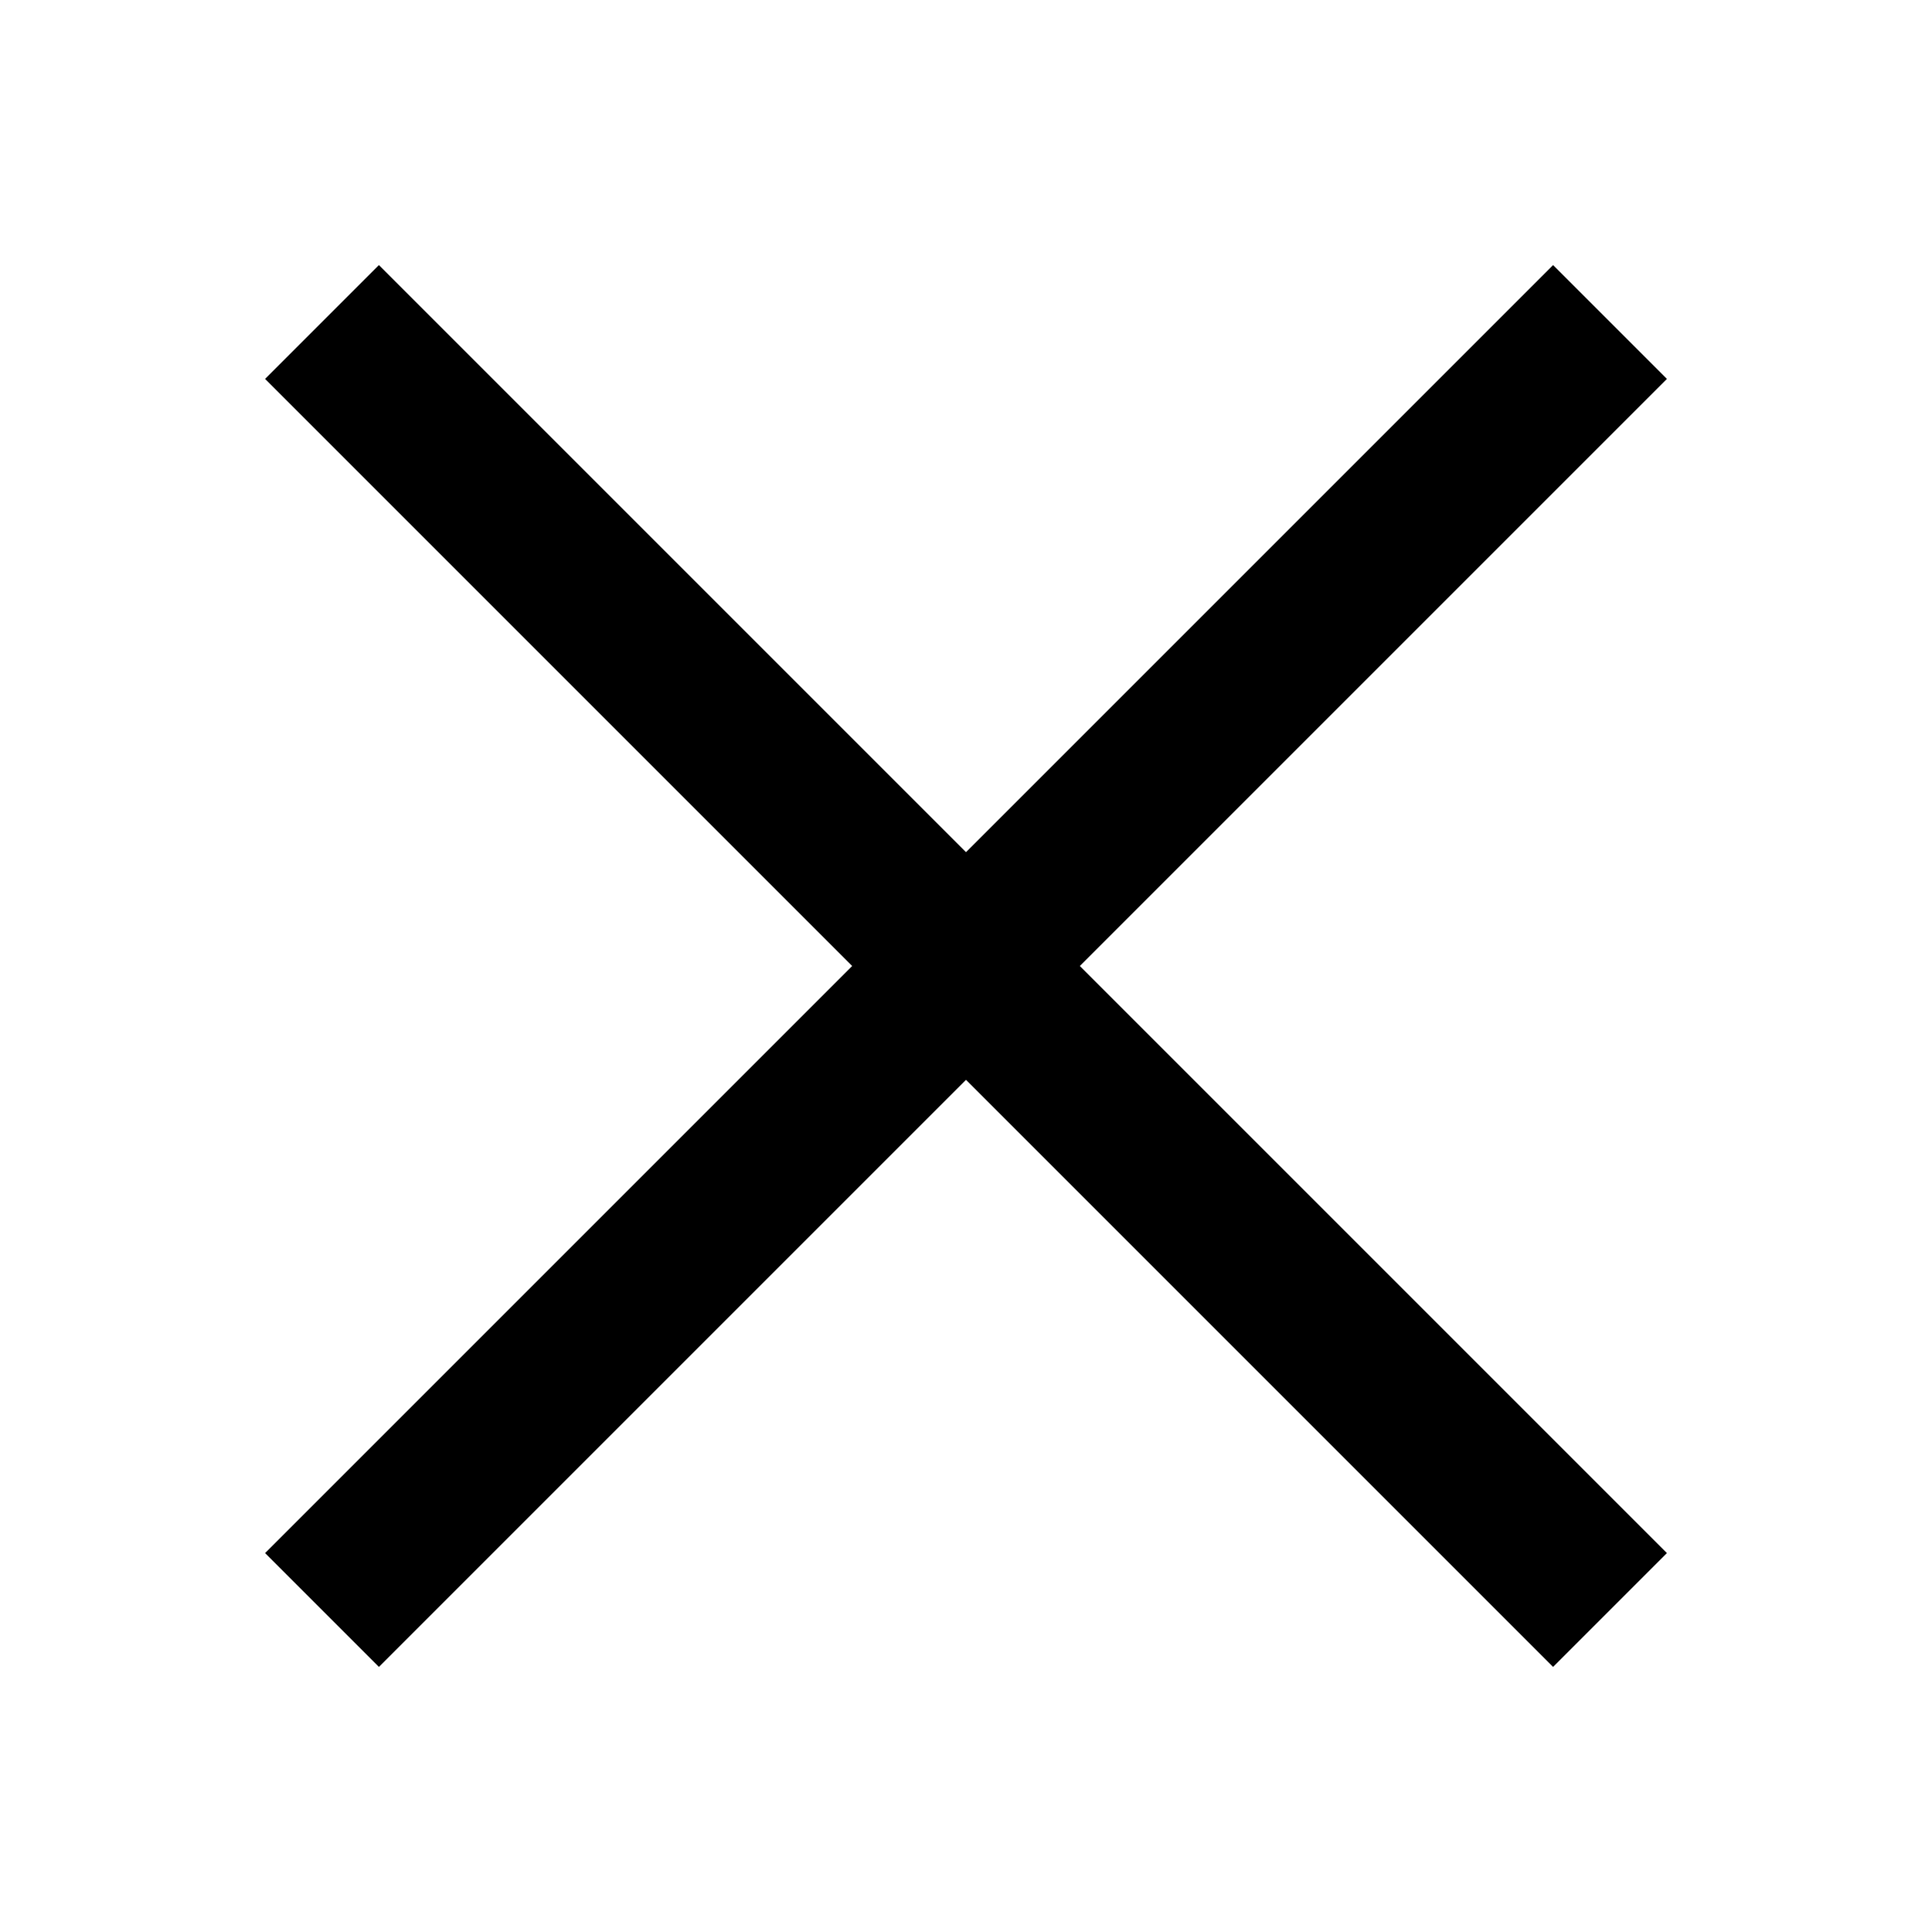
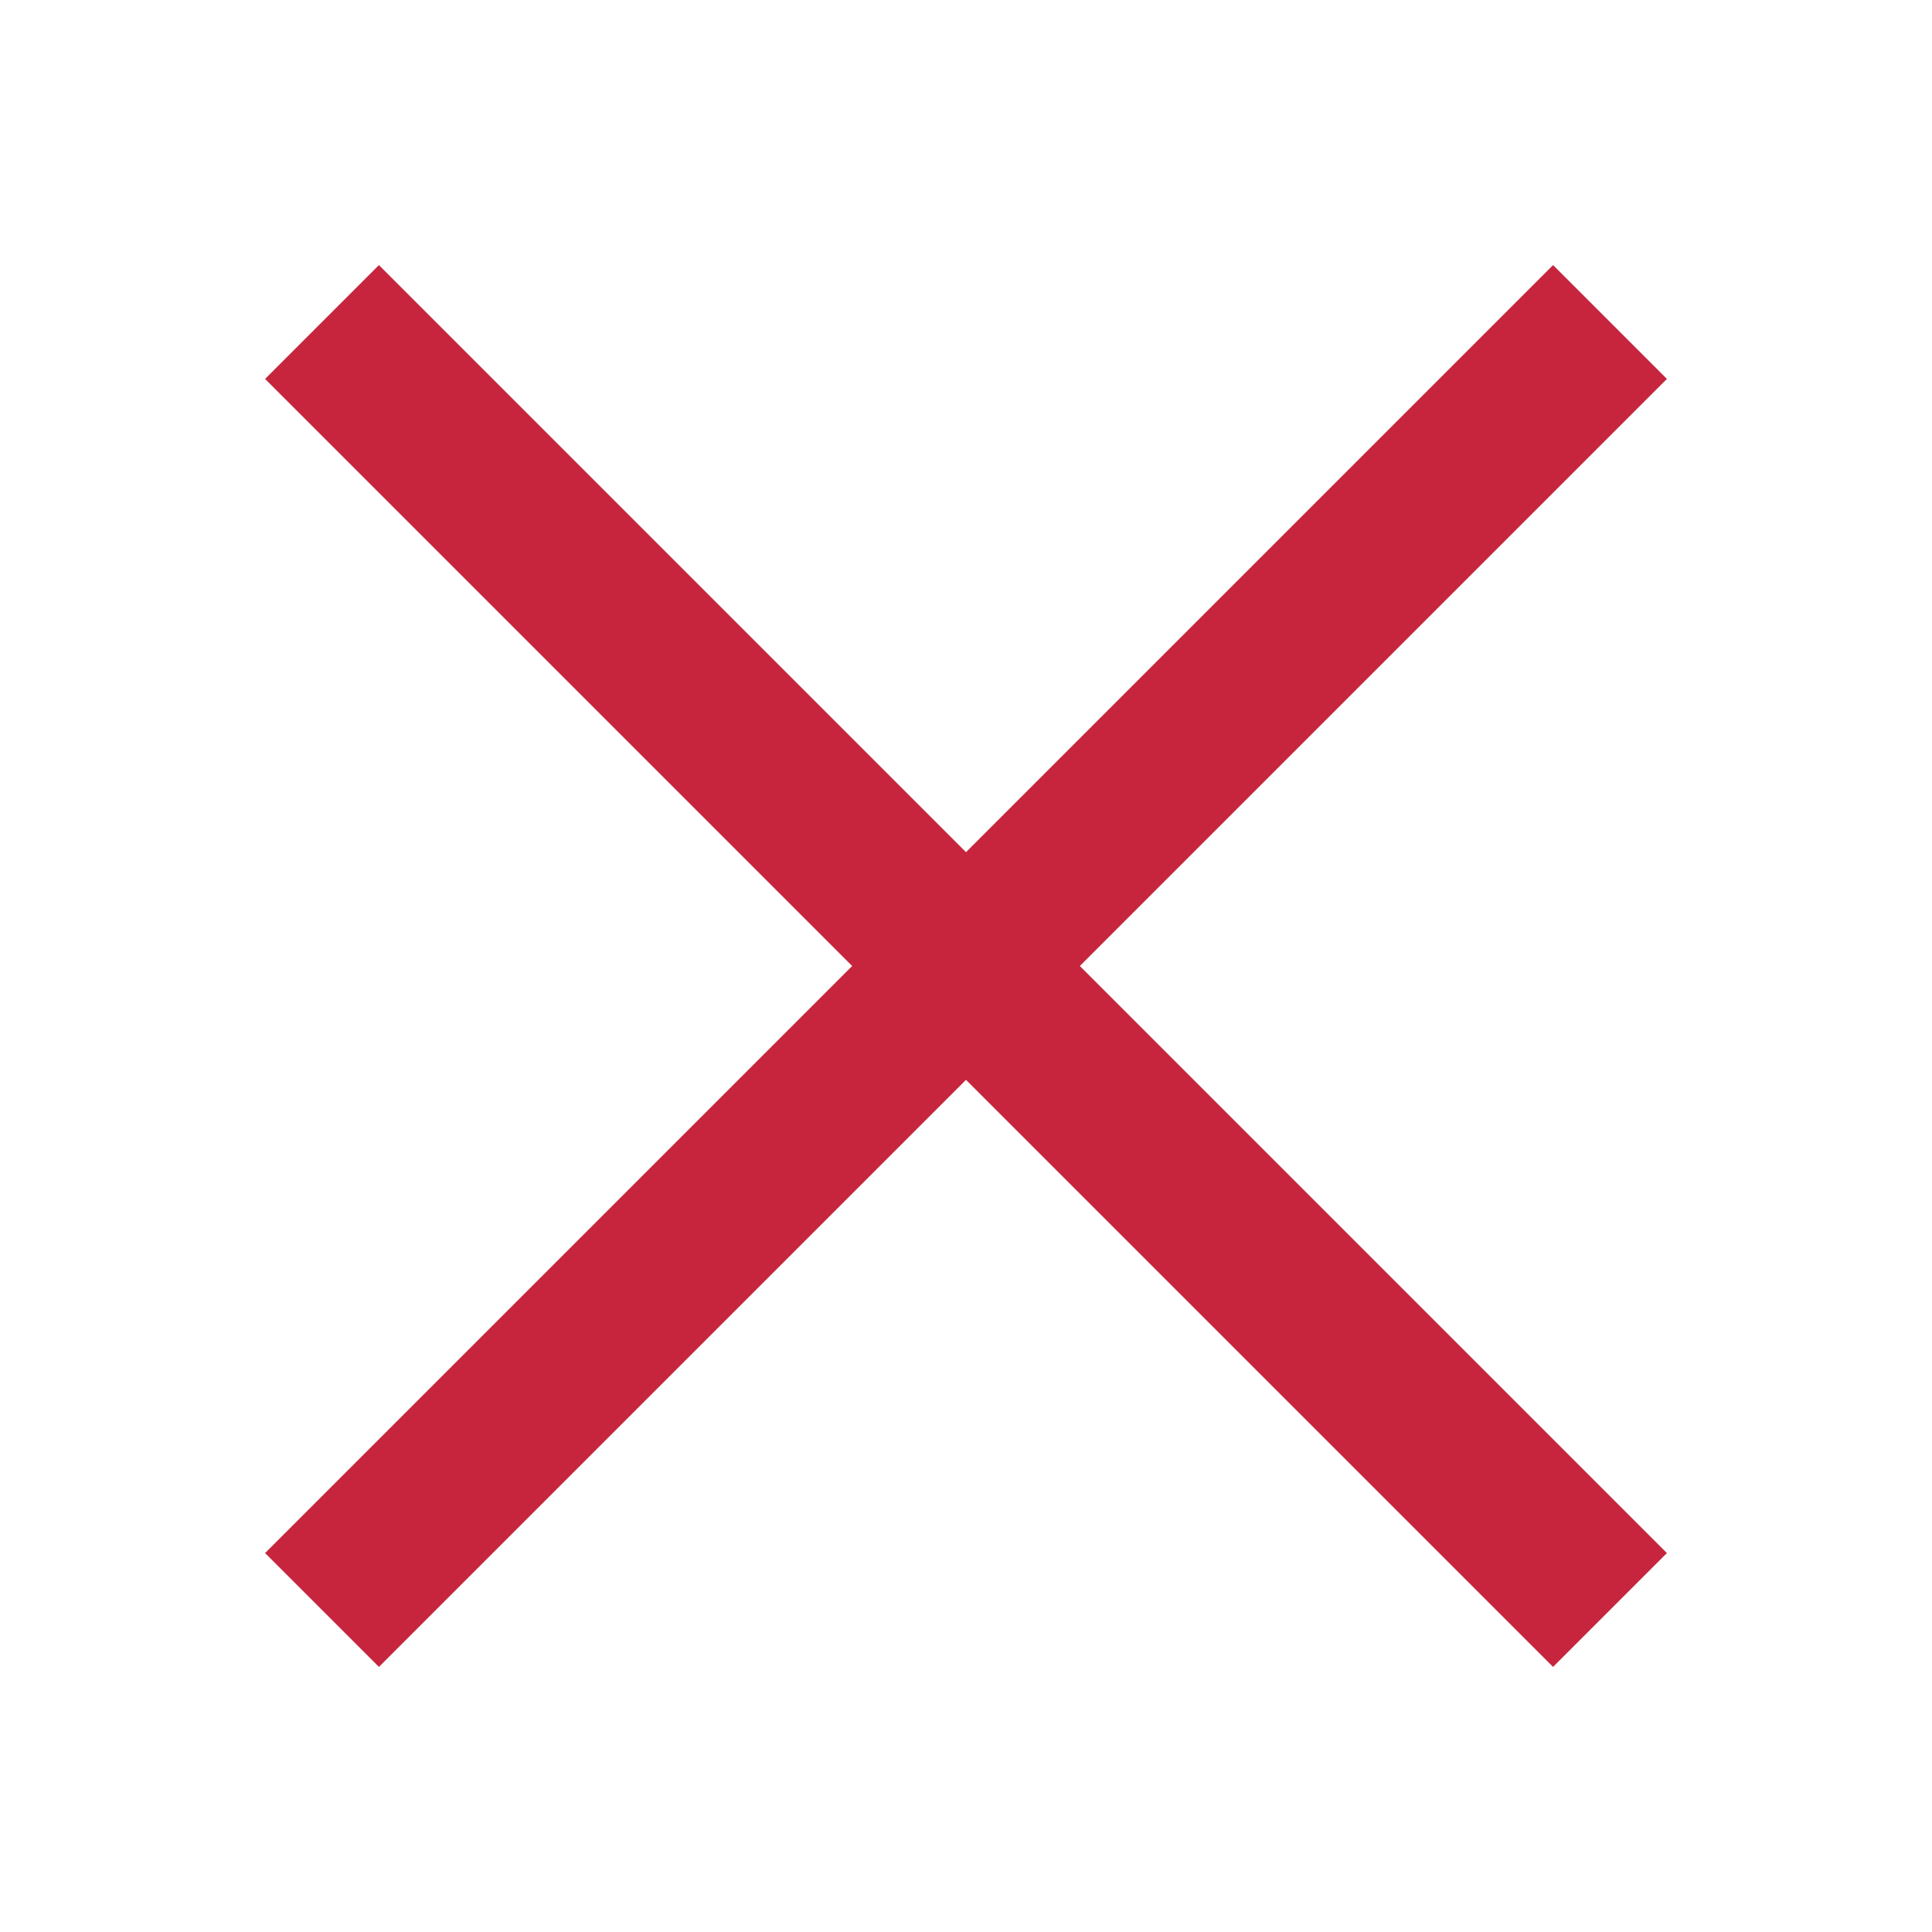
<svg xmlns="http://www.w3.org/2000/svg" x="0px" y="0px" width="24" height="24" viewBox="0 0 24 24">
-   <path fill="#000" d="M 4.707 3.293 L 3.293 4.707 L 10.586 12 L 3.293 19.293 L 4.707 20.707 L 12 13.414 L 19.293 20.707 L 20.707 19.293 L 13.414 12 L 20.707 4.707 L 19.293 3.293 L 12 10.586 L 4.707 3.293 z">
+   <path fill="#C7253E" d="M 4.707 3.293 L 3.293 4.707 L 10.586 12 L 3.293 19.293 L 4.707 20.707 L 12 13.414 L 19.293 20.707 L 20.707 19.293 L 13.414 12 L 20.707 4.707 L 19.293 3.293 L 12 10.586 L 4.707 3.293 z">
    </path>
</svg>
